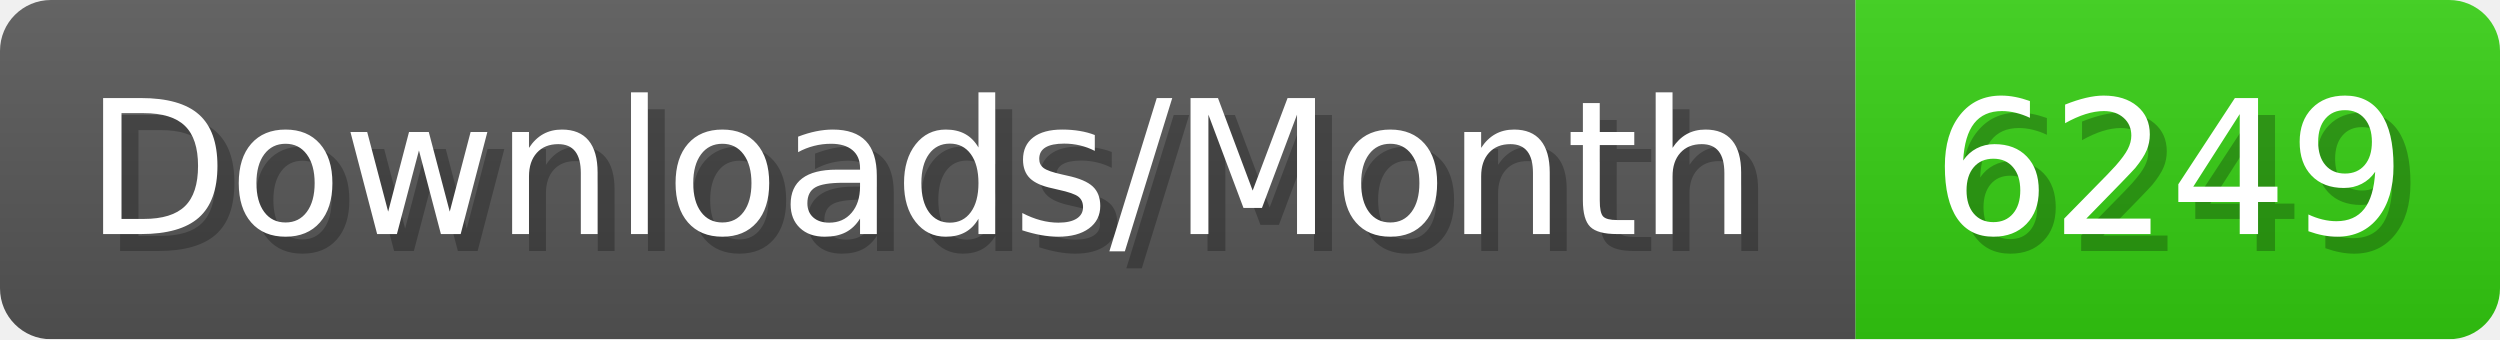
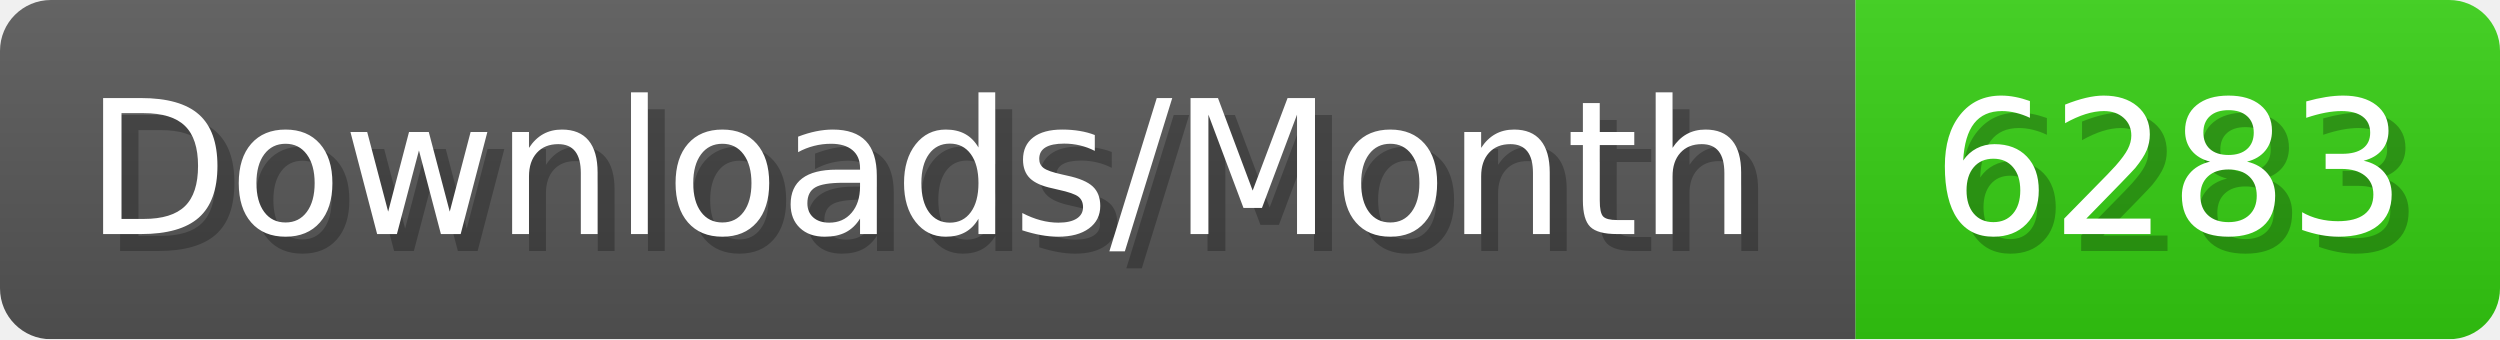
- <svg xmlns="http://www.w3.org/2000/svg" width="147.4" height="20" viewBox="0 0 1474 200" role="img" aria-label="Downloads/Month: 6249">
+ <svg xmlns="http://www.w3.org/2000/svg" width="147.4" height="20" viewBox="0 0 1474 200" role="img" aria-label="Downloads/Month: 6283">
  <linearGradient id="YlXUI" x2="0" y2="100%">
    <stop offset="0" stop-opacity=".1" stop-color="#EEE" />
    <stop offset="1" stop-opacity=".1" />
  </linearGradient>
  <mask id="JHhop">
    <rect width="1474" height="200" rx="30" fill="#FFF" />
  </mask>
  <g mask="url(#JHhop)">
    <rect width="1094" height="200" fill="#555" />
    <rect width="380" height="200" fill="#3C1" x="1094" />
    <rect width="1474" height="200" fill="url(#YlXUI)" />
  </g>
  <g aria-hidden="true" fill="#fff" text-anchor="start" font-family="Verdana,DejaVu Sans,sans-serif" font-size="110">
    <text x="60" y="148" textLength="994" fill="#000" opacity="0.25">Downloads/Month</text>
    <text x="50" y="138" textLength="994">Downloads/Month</text>
-     <text x="1149" y="148" textLength="280" fill="#000" opacity="0.25">6249</text>
-     <text x="1139" y="138" textLength="280">6249</text>
+     <text x="1149" y="148" textLength="280" fill="#000" opacity="0.25">6283</text>
+     <text x="1139" y="138" textLength="280">6283</text>
  </g>
</svg>
